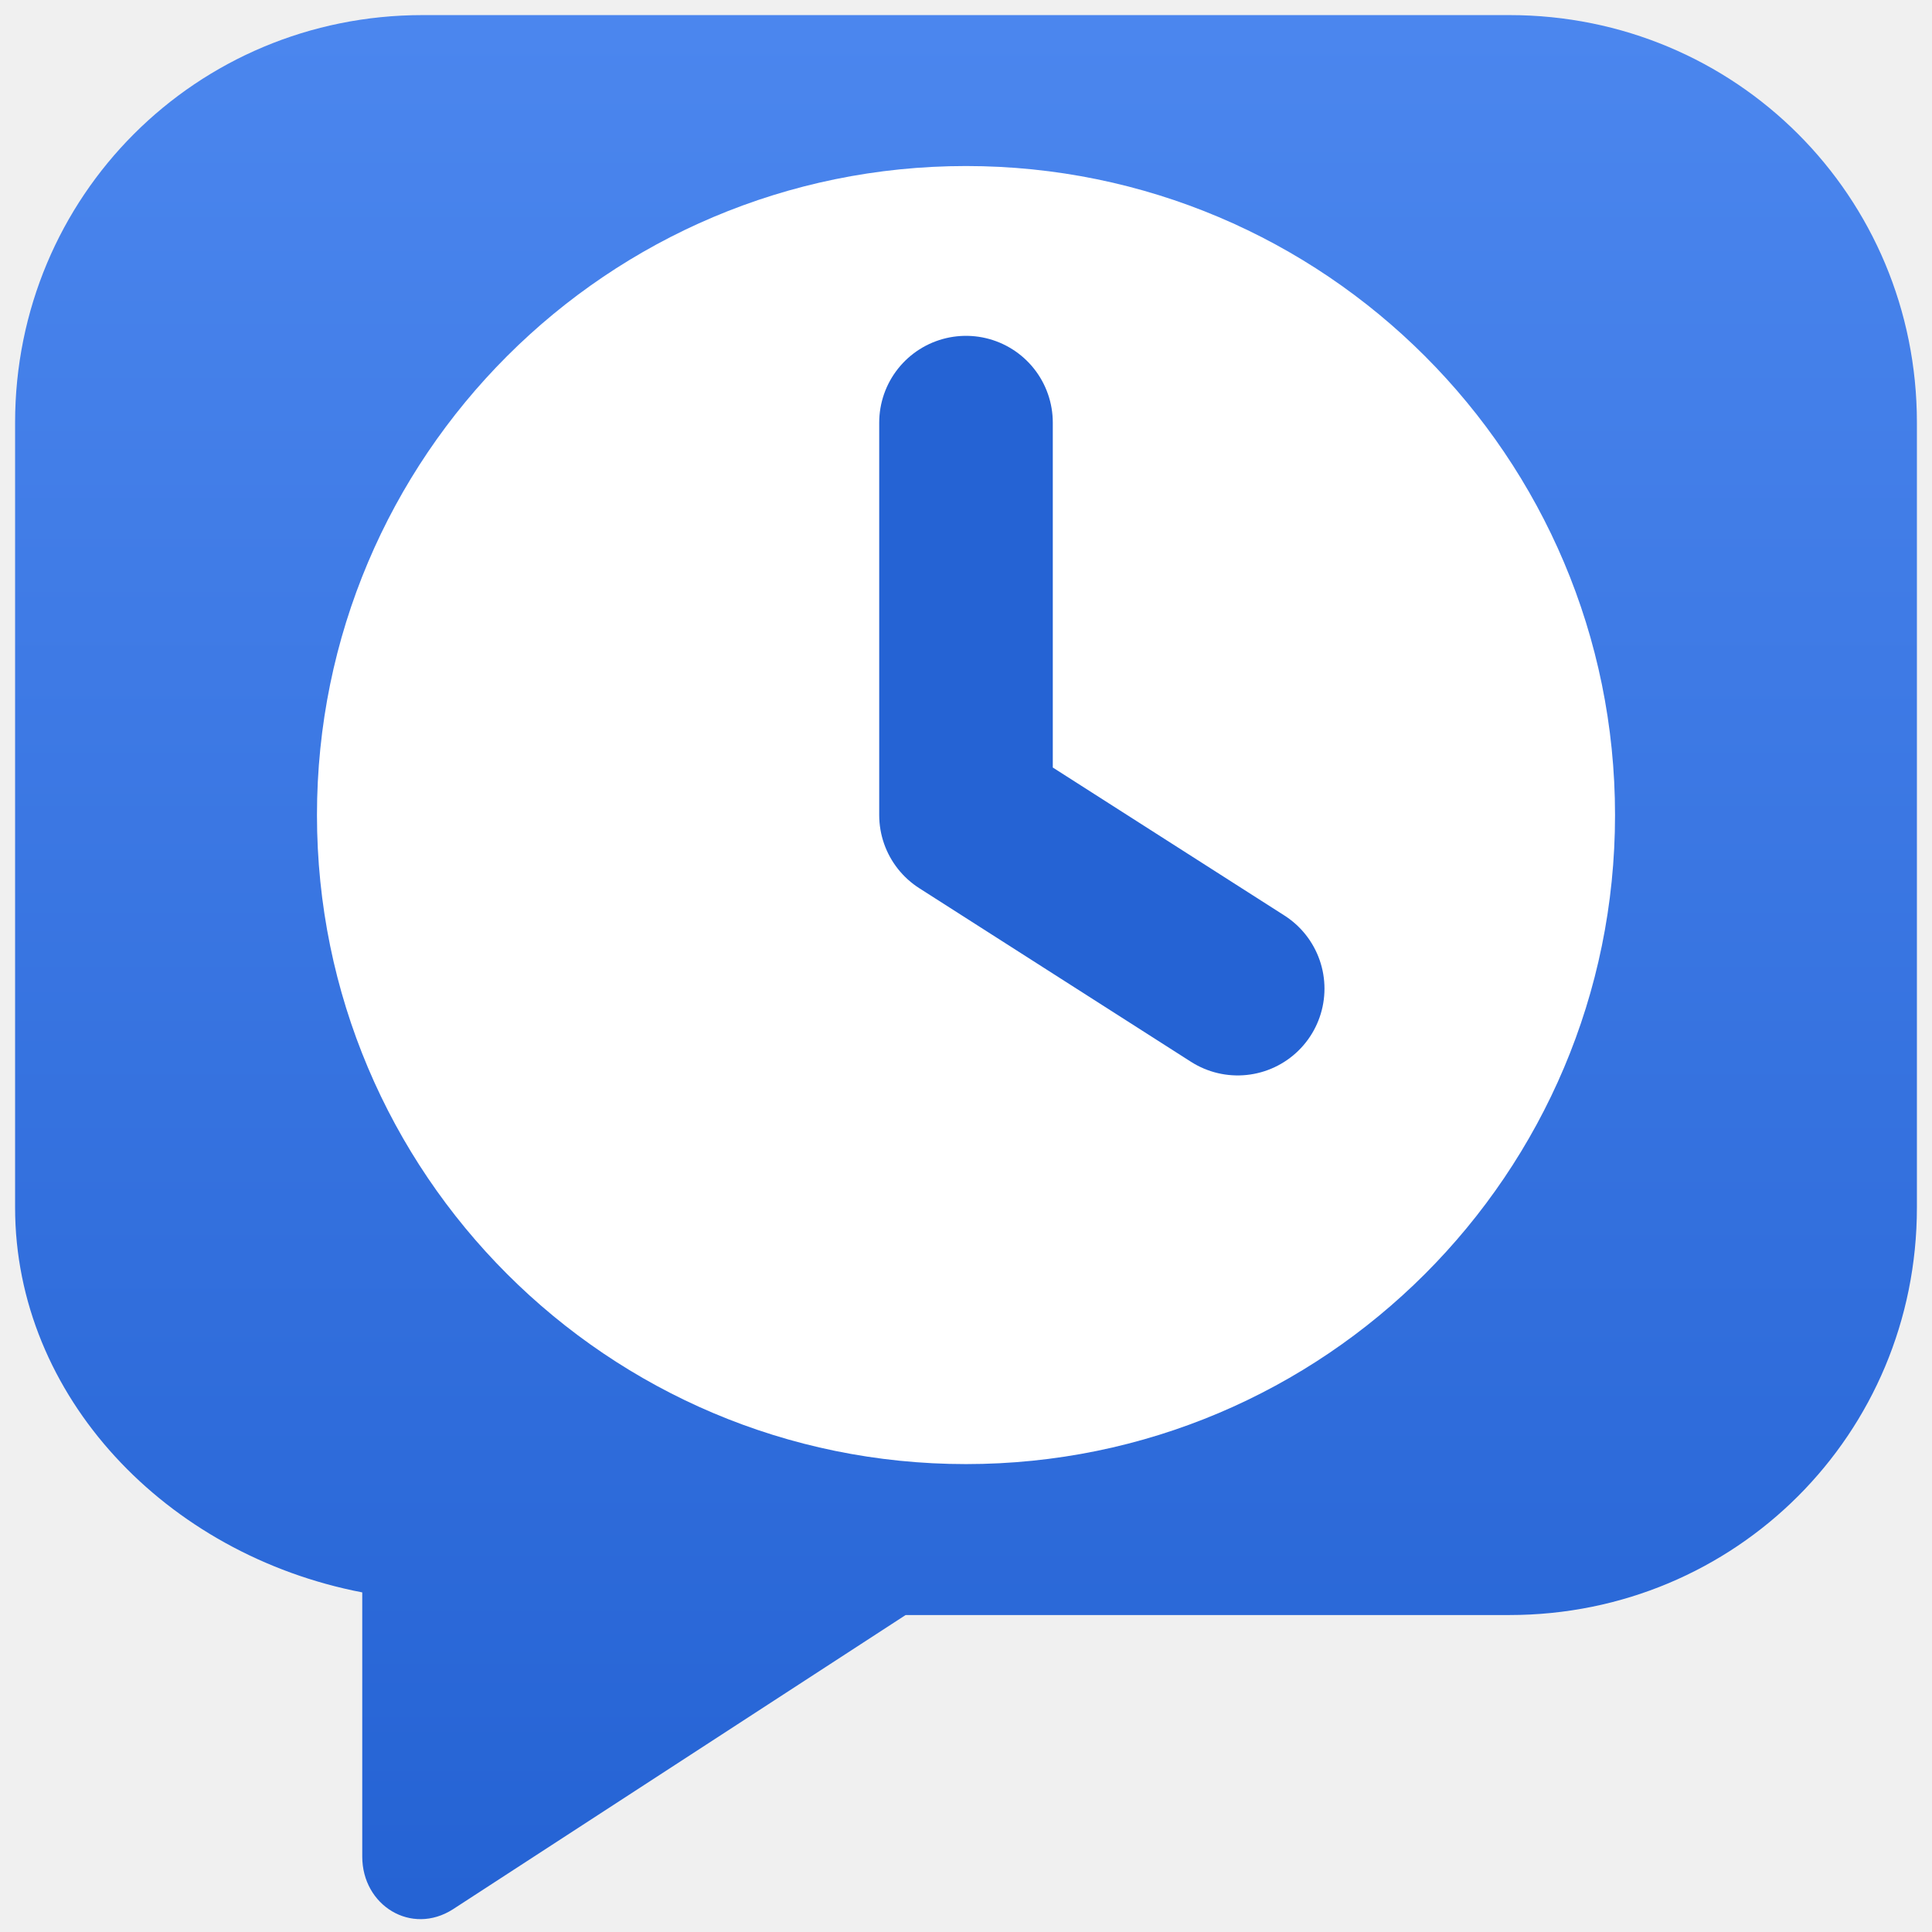
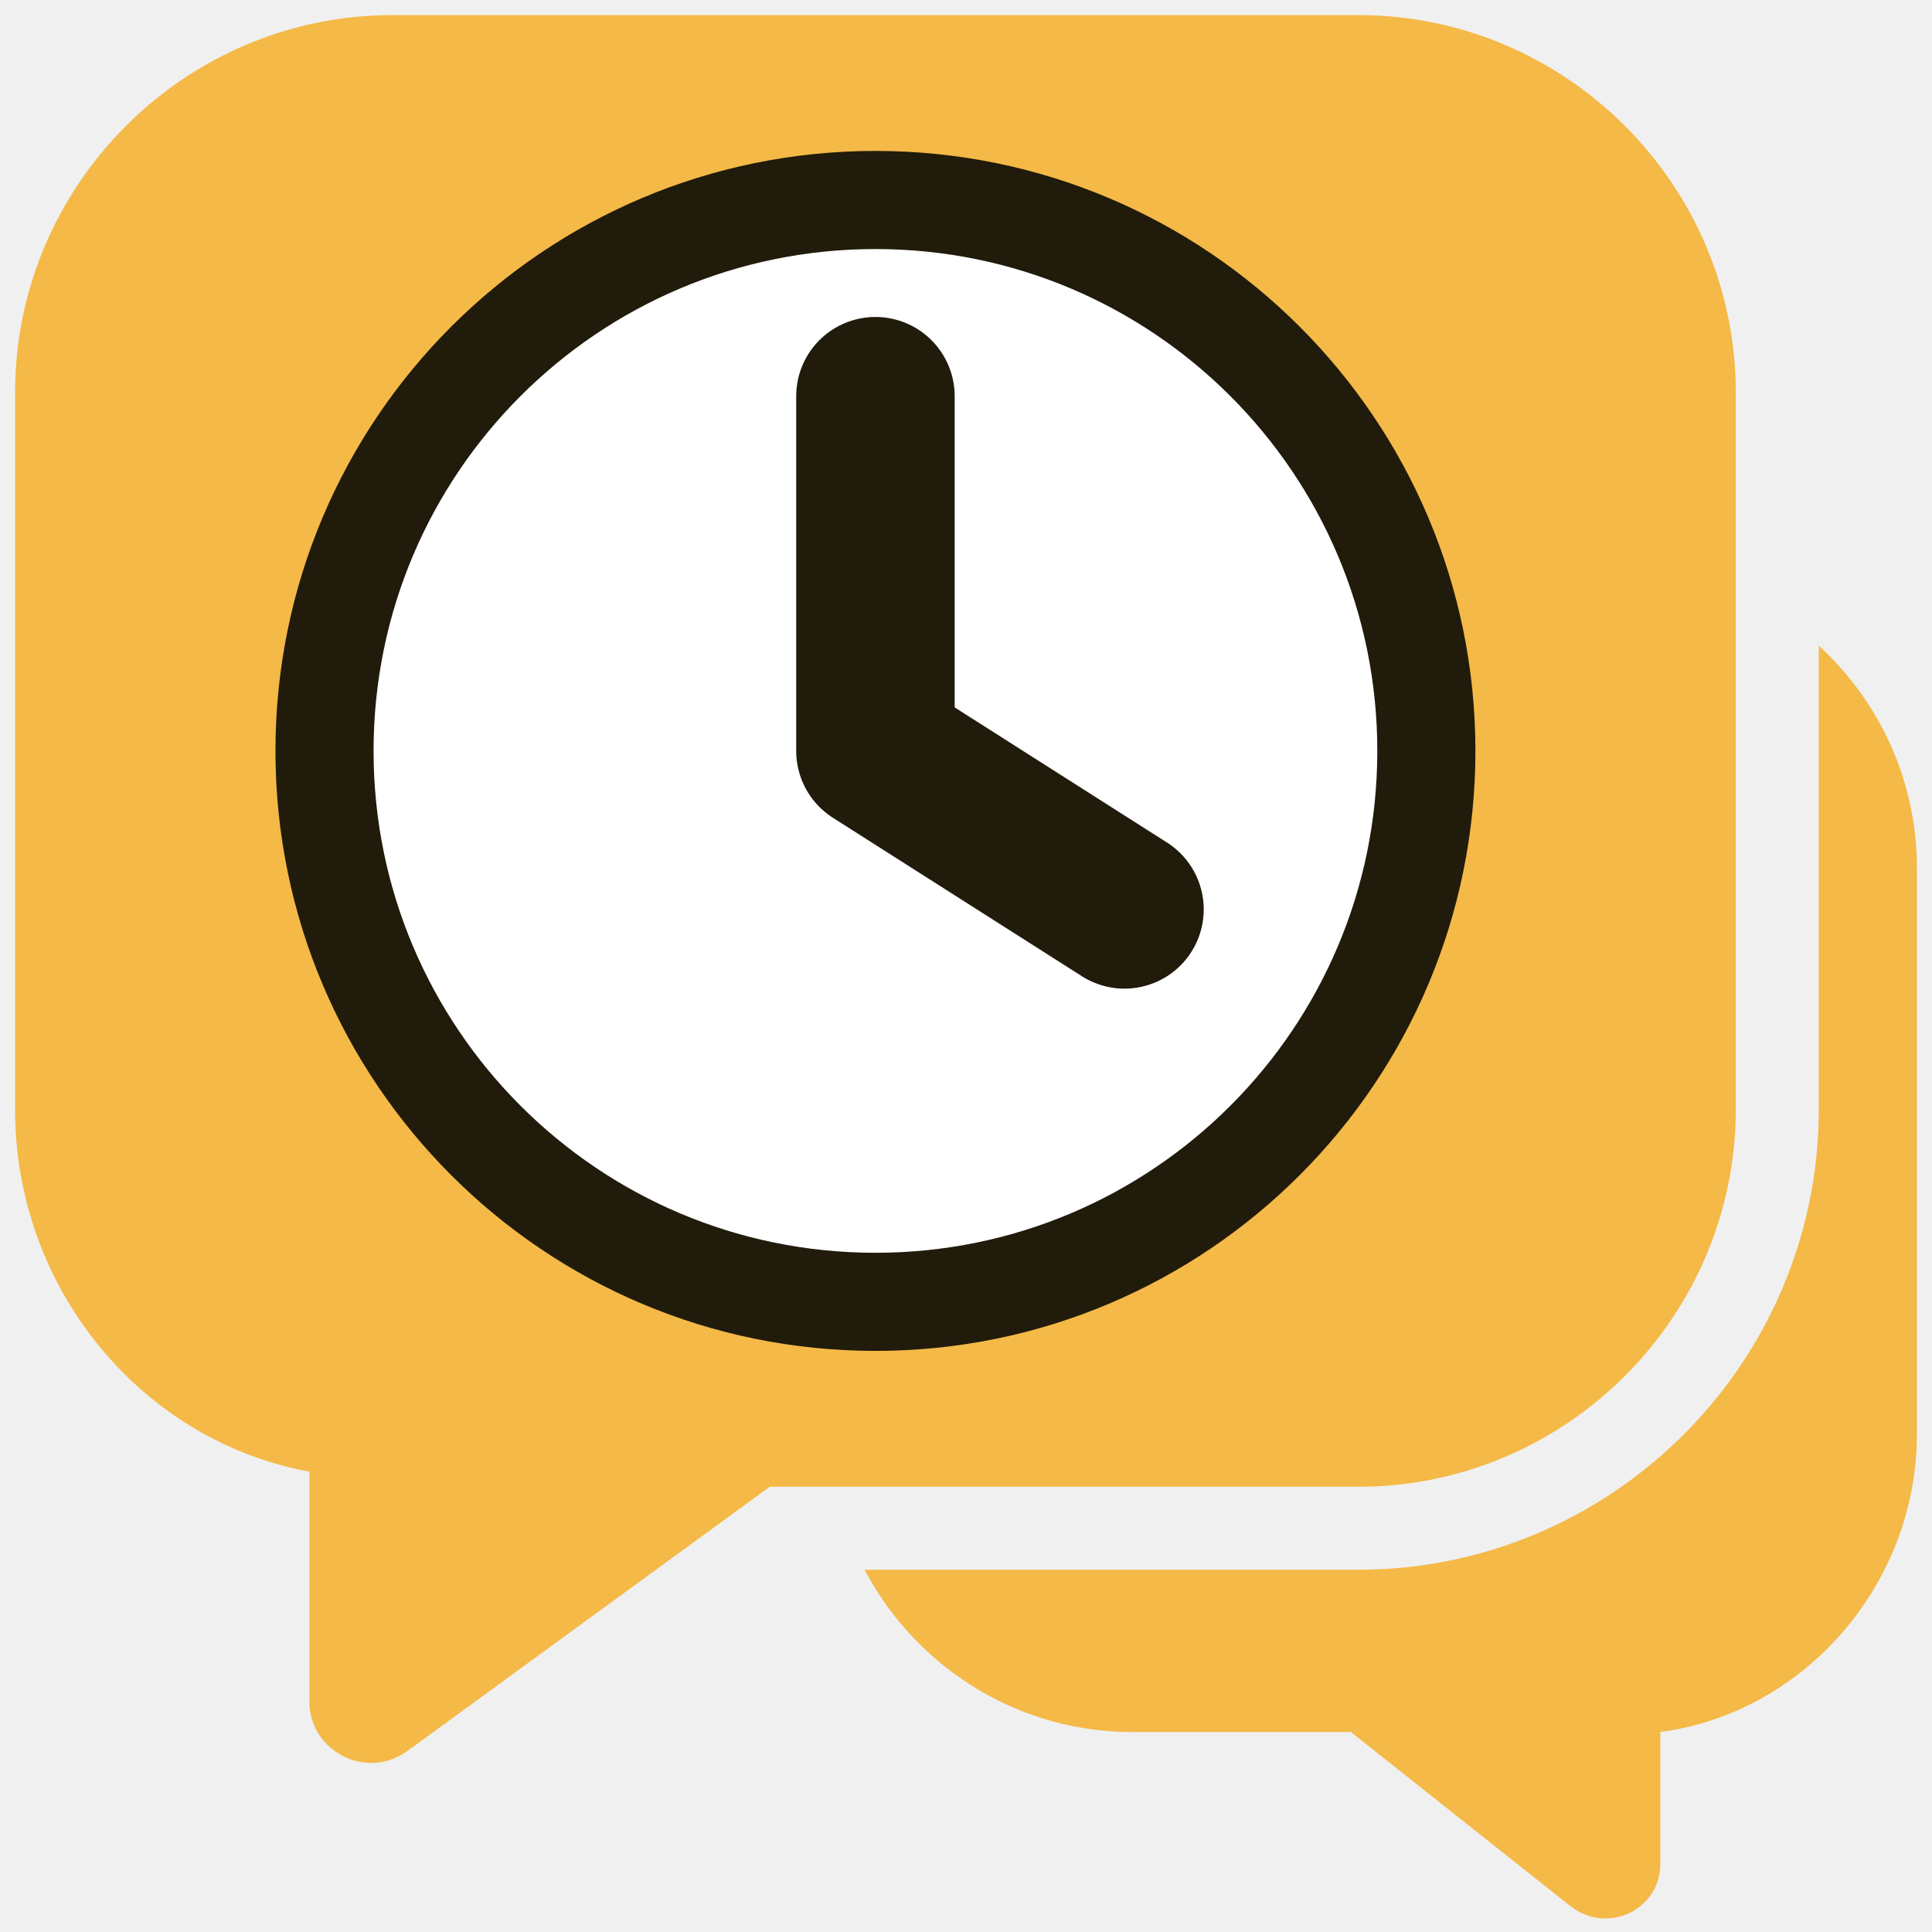
<svg xmlns="http://www.w3.org/2000/svg" viewBox="0 0 512 512">
  <defs>
-     <linearGradient id="bubble" x1="0" y1="0" x2="0" y2="1">
-       <stop offset="0" stop-color="#4b86ee" />
-       <stop offset="1" stop-color="#2563d4" />
-     </linearGradient>
+     <path id="front" d="M104 4h256c55 0 100 45 100 100v190c0 55-45 100-100 100H204l-96 70c-11 8-26 0-26-13v-61C38 382 4 342 4 294V104C4 49 49 4 104 4z" />
+     <mask id="gap">
+       <rect width="512" height="512" fill="#fff" />
+       <use href="#front" fill="#000" stroke="#000" stroke-width="44" />
+     </mask>
  </defs>
-   <path fill="url(#bubble)" d="M112 4h288c60 0 108 48 108 108v208c0 60-48 108-108 108H240l-120 78c-11 7-24-1-24-14v-70C44 412 4 370 4 320V112C4 52 52 4 112 4z" />
-   <circle cx="256" cy="216" r="172" fill="#fff" />
-   <path fill="none" stroke="#2563d4" stroke-width="46" stroke-linecap="round" stroke-linejoin="round" d="M256 112v104l72 46" />
+   <path fill="#f4b947" mask="url(#gap)" d="M300 150h128c44 0 80 36 80 80v150c0 40-30 74-68 79v35c0 12-14 19-24 11l-58-46H300c-44 0-80-36-80-80V230c0-44 36-80 80-80z" />
+   <use href="#front" fill="#f4b947" />
+   <circle cx="232" cy="199" r="146" fill="#fff" stroke="#211b0b" stroke-width="26" />
+   <path fill="none" stroke="#211b0b" stroke-width="42" stroke-linecap="round" stroke-linejoin="round" d="M232 105v94l66 42" />
</svg>
